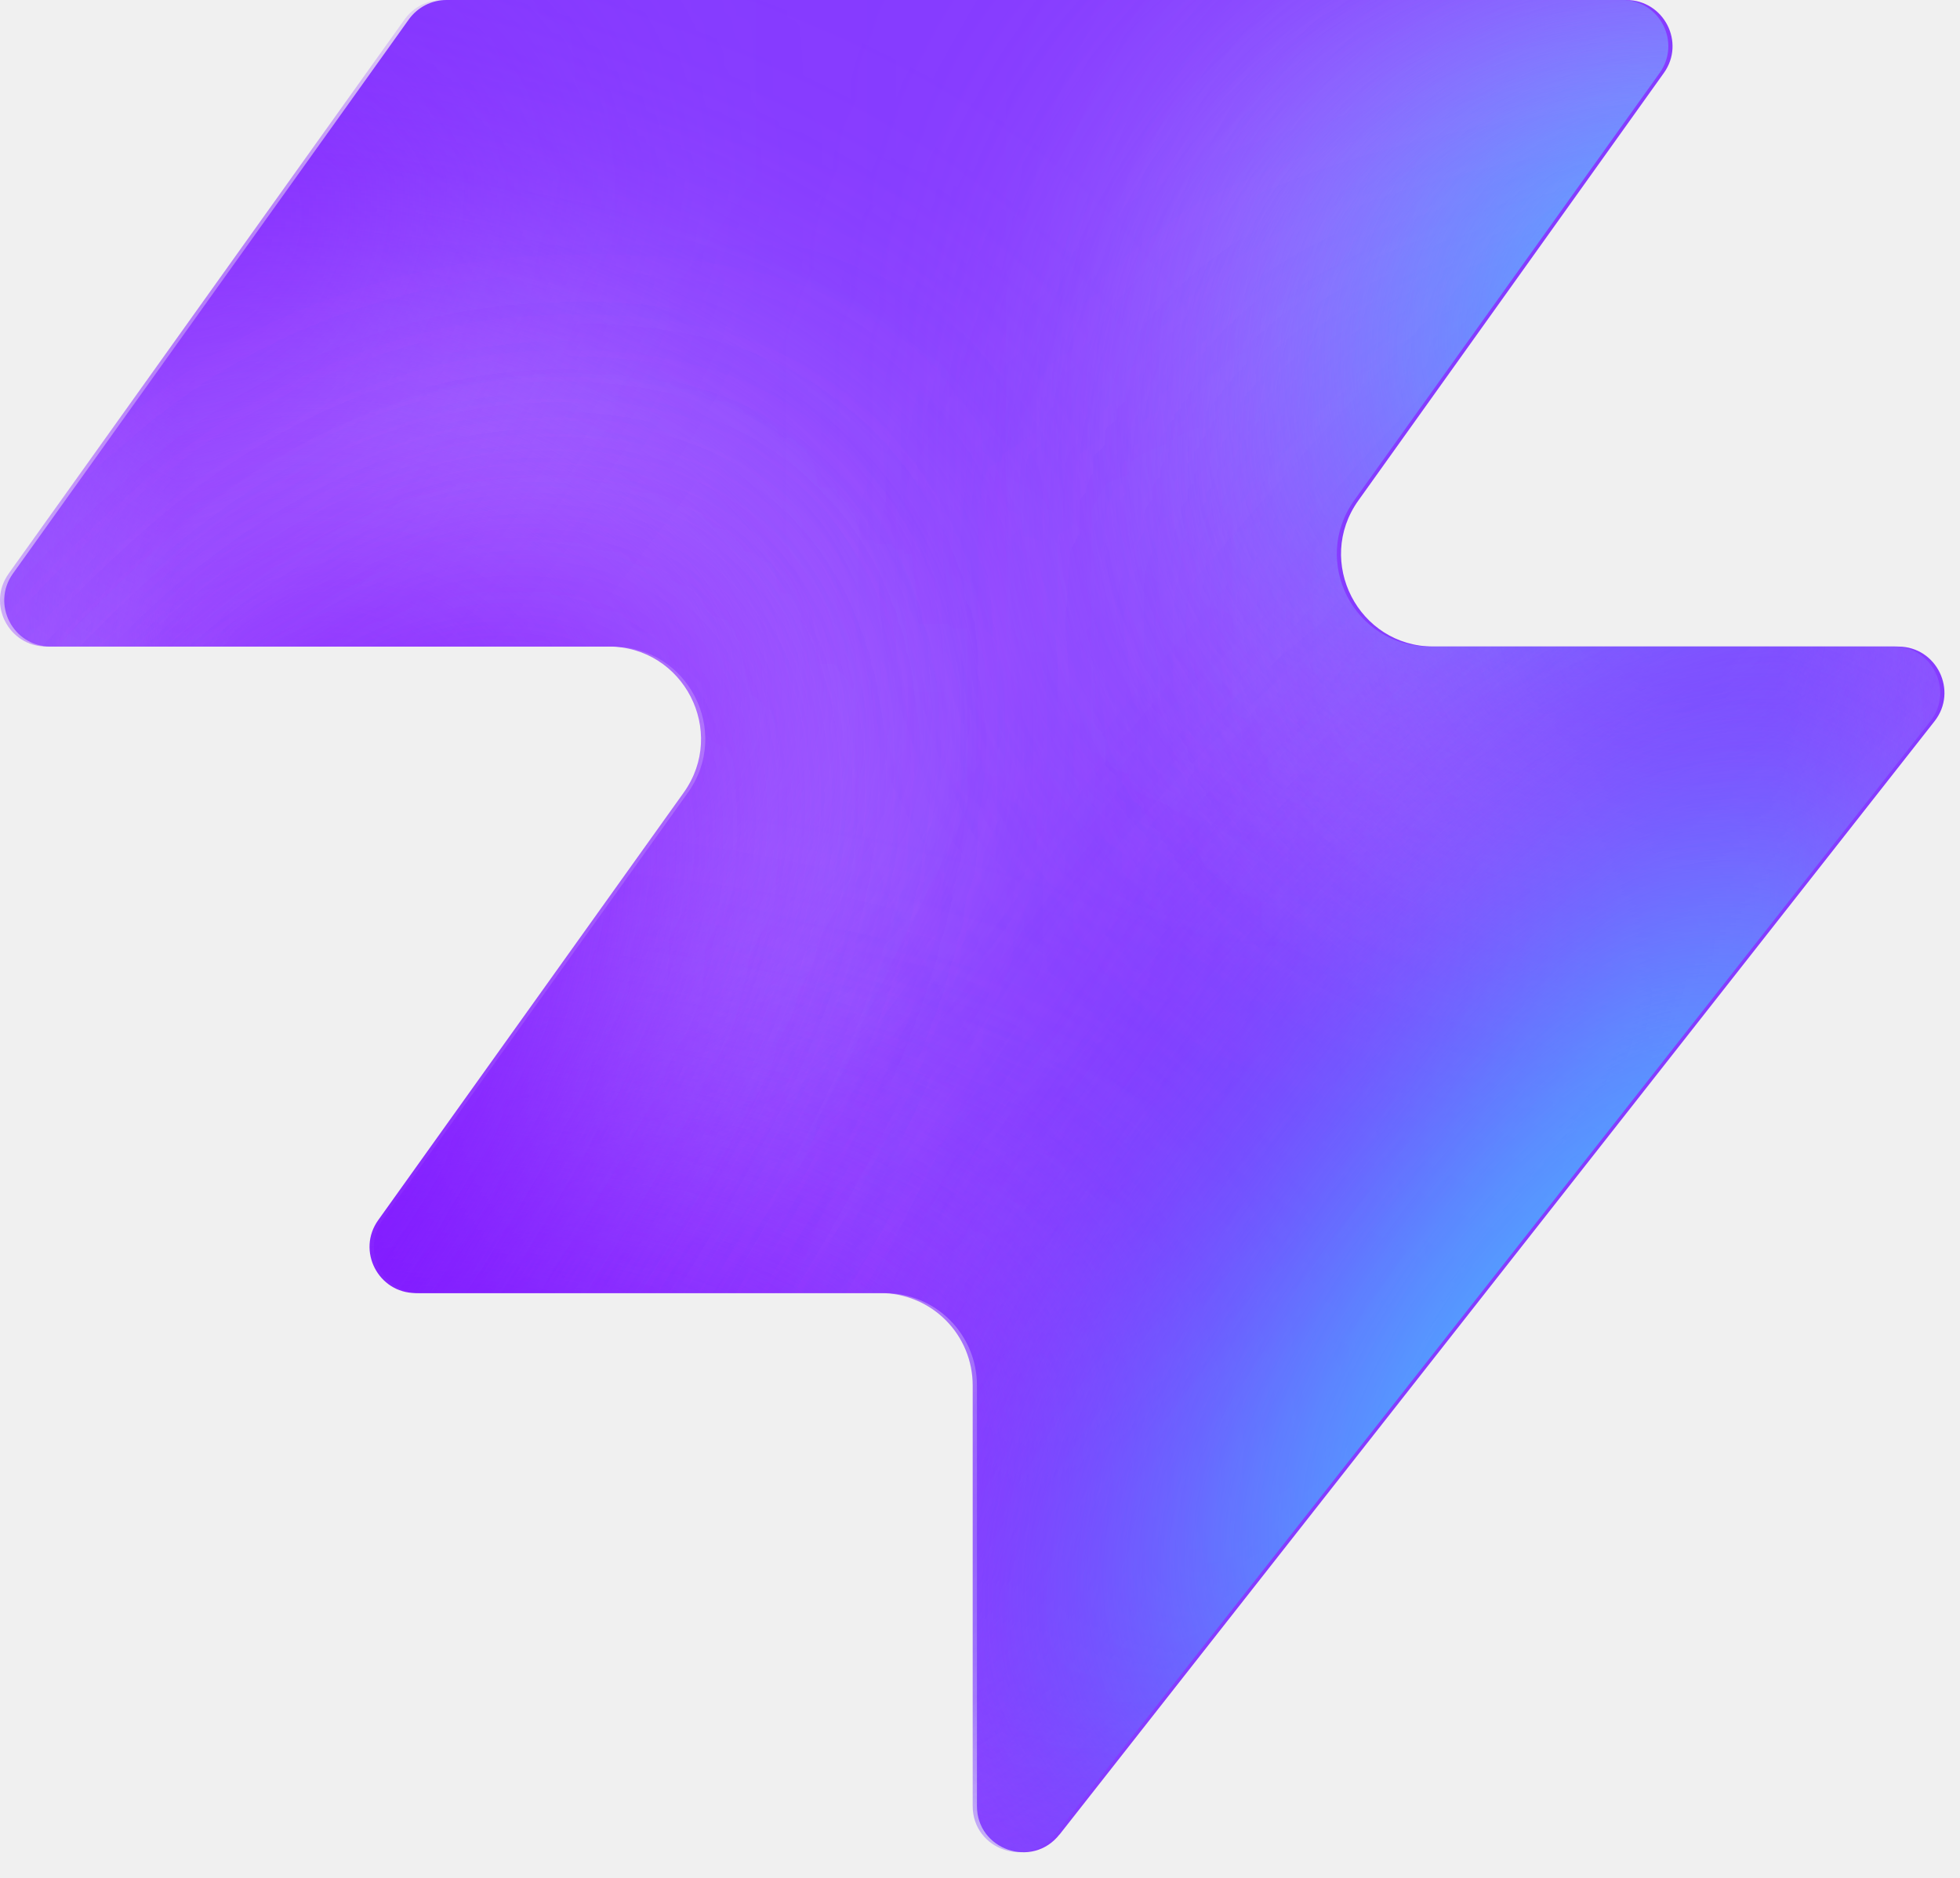
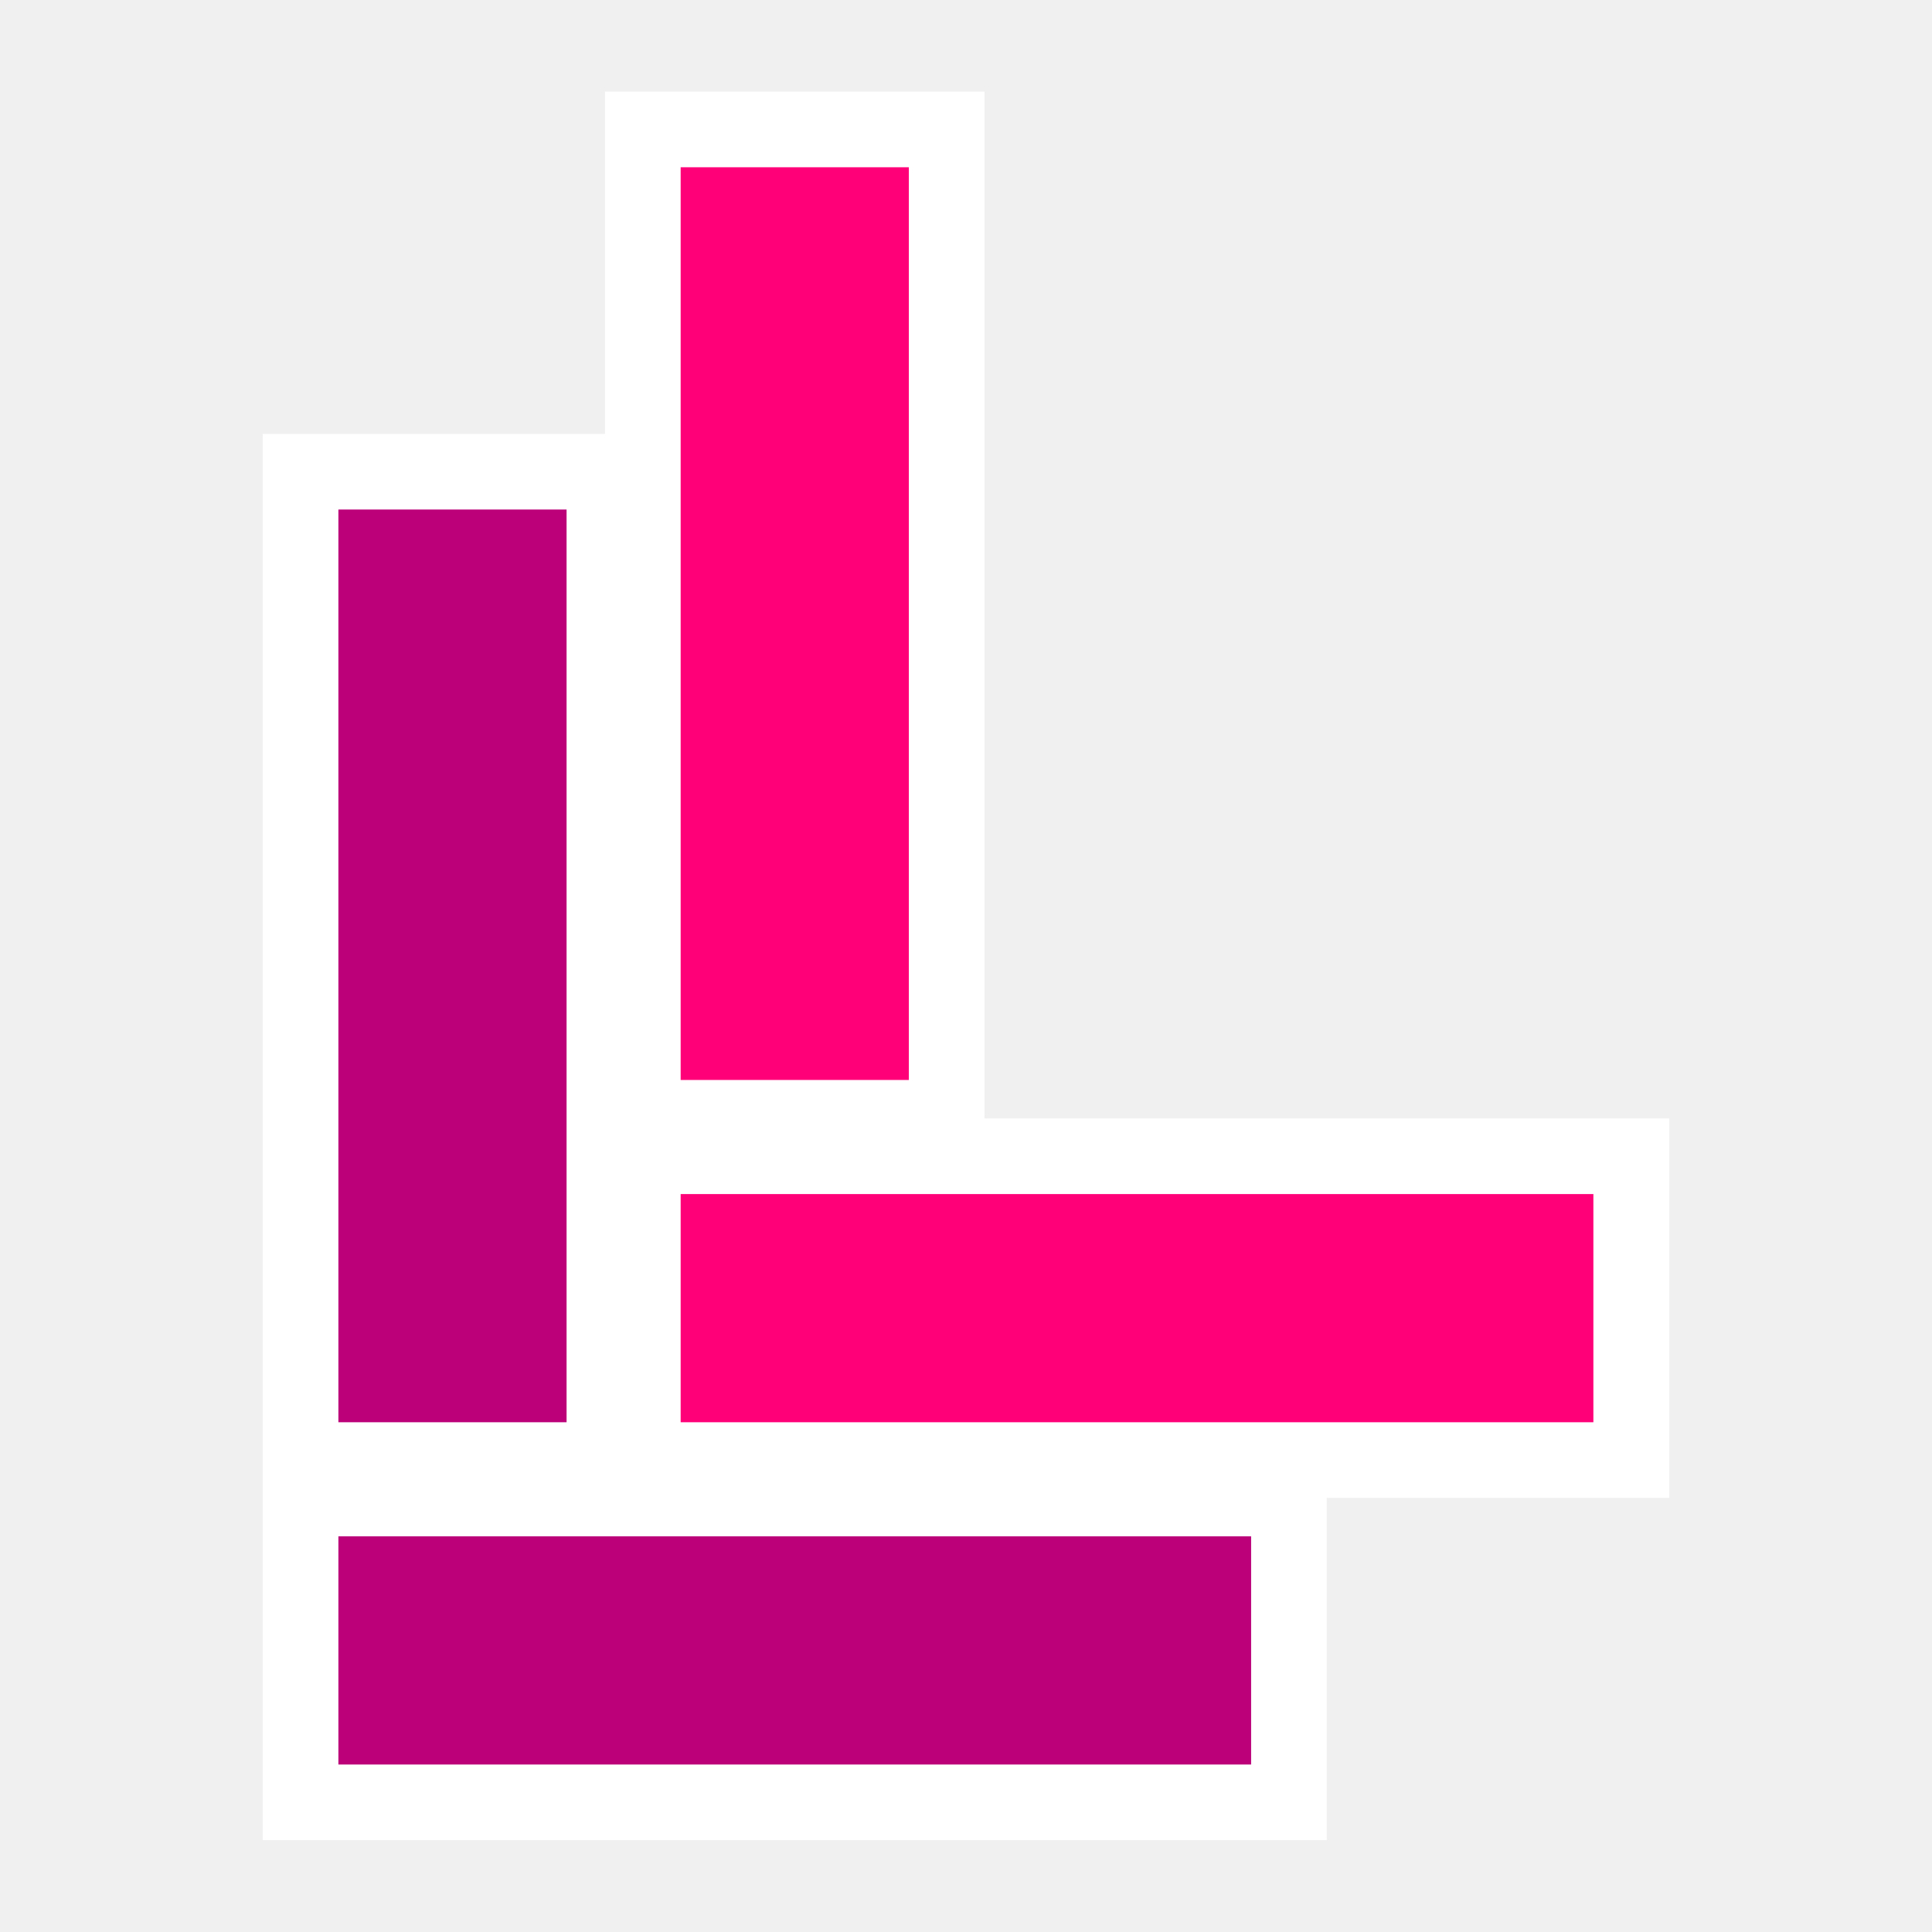
- <svg xmlns="http://www.w3.org/2000/svg" width="48" height="46" fill="none" viewBox="0 0 48 46">
-   <path fill="#863bff" d="M25.946 44.938c-.664.845-2.021.375-2.021-.698V33.937a2.26 2.26 0 0 0-2.262-2.262H10.287c-.92 0-1.456-1.04-.92-1.788l7.48-10.471c1.07-1.497 0-3.578-1.842-3.578H1.237c-.92 0-1.456-1.04-.92-1.788L10.013.474c.214-.297.556-.474.92-.474h28.894c.92 0 1.456 1.04.92 1.788l-7.48 10.471c-1.07 1.498 0 3.579 1.842 3.579h11.377c.943 0 1.473 1.088.89 1.83L25.947 44.94z" style="fill:#863bff;fill:color(display-p3 .525 .23 1);fill-opacity:1" />
-   <mask id="a" width="48" height="46" x="0" y="0" maskUnits="userSpaceOnUse" style="mask-type:alpha">
-     <path fill="#000" d="M25.842 44.938c-.664.844-2.021.375-2.021-.698V33.937a2.26 2.26 0 0 0-2.262-2.262H10.183c-.92 0-1.456-1.04-.92-1.788l7.48-10.471c1.07-1.498 0-3.579-1.842-3.579H1.133c-.92 0-1.456-1.04-.92-1.787L9.91.473c.214-.297.556-.474.92-.474h28.894c.92 0 1.456 1.04.92 1.788l-7.48 10.471c-1.07 1.498 0 3.578 1.842 3.578h11.377c.943 0 1.473 1.088.89 1.832L25.843 44.94z" style="fill:#000;fill-opacity:1" />
-   </mask>
-   <g mask="url(#a)">
-     <g filter="url(#b)">
-       <ellipse cx="5.508" cy="14.704" fill="#ede6ff" rx="5.508" ry="14.704" style="fill:#ede6ff;fill:color(display-p3 .927 .903 1);fill-opacity:1" transform="matrix(.00324 1 1 -.00324 -4.47 31.516)" />
-     </g>
-     <g filter="url(#c)">
-       <ellipse cx="10.399" cy="29.851" fill="#ede6ff" rx="10.399" ry="29.851" style="fill:#ede6ff;fill:color(display-p3 .927 .903 1);fill-opacity:1" transform="matrix(.00324 1 1 -.00324 -39.328 7.883)" />
-     </g>
-     <g filter="url(#d)">
-       <ellipse cx="5.508" cy="30.487" fill="#7e14ff" rx="5.508" ry="30.487" style="fill:#7e14ff;fill:color(display-p3 .492 .077 1);fill-opacity:1" transform="rotate(89.814 -25.913 -14.639)scale(1 -1)" />
-     </g>
-     <g filter="url(#e)">
-       <ellipse cx="5.508" cy="30.599" fill="#7e14ff" rx="5.508" ry="30.599" style="fill:#7e14ff;fill:color(display-p3 .492 .077 1);fill-opacity:1" transform="rotate(89.814 -32.644 -3.334)scale(1 -1)" />
-     </g>
-     <g filter="url(#f)">
-       <ellipse cx="5.508" cy="30.599" fill="#7e14ff" rx="5.508" ry="30.599" style="fill:#7e14ff;fill:color(display-p3 .492 .077 1);fill-opacity:1" transform="matrix(.00324 1 1 -.00324 -34.34 30.47)" />
-     </g>
-     <g filter="url(#g)">
-       <ellipse cx="14.072" cy="22.078" fill="#ede6ff" rx="14.072" ry="22.078" style="fill:#ede6ff;fill:color(display-p3 .927 .903 1);fill-opacity:1" transform="rotate(93.35 24.506 48.493)scale(-1 1)" />
-     </g>
-     <g filter="url(#h)">
-       <ellipse cx="3.47" cy="21.501" fill="#7e14ff" rx="3.47" ry="21.501" style="fill:#7e14ff;fill:color(display-p3 .492 .077 1);fill-opacity:1" transform="rotate(89.009 28.708 47.59)scale(-1 1)" />
-     </g>
-     <g filter="url(#i)">
-       <ellipse cx="3.47" cy="21.501" fill="#7e14ff" rx="3.47" ry="21.501" style="fill:#7e14ff;fill:color(display-p3 .492 .077 1);fill-opacity:1" transform="rotate(89.009 28.708 47.59)scale(-1 1)" />
-     </g>
-     <g filter="url(#j)">
-       <ellipse cx=".387" cy="8.972" fill="#7e14ff" rx="4.407" ry="29.108" style="fill:#7e14ff;fill:color(display-p3 .492 .077 1);fill-opacity:1" transform="rotate(39.51 .387 8.972)" />
-     </g>
-     <g filter="url(#k)">
-       <ellipse cx="47.523" cy="-6.092" fill="#7e14ff" rx="4.407" ry="29.108" style="fill:#7e14ff;fill:color(display-p3 .492 .077 1);fill-opacity:1" transform="rotate(37.892 47.523 -6.092)" />
-     </g>
-     <g filter="url(#l)">
-       <ellipse cx="41.412" cy="6.333" fill="#47bfff" rx="5.971" ry="9.665" style="fill:#47bfff;fill:color(display-p3 .28 .748 1);fill-opacity:1" transform="rotate(37.892 41.412 6.333)" />
-     </g>
-     <g filter="url(#m)">
-       <ellipse cx="-1.879" cy="38.332" fill="#7e14ff" rx="4.407" ry="29.108" style="fill:#7e14ff;fill:color(display-p3 .492 .077 1);fill-opacity:1" transform="rotate(37.892 -1.88 38.332)" />
-     </g>
-     <g filter="url(#n)">
-       <ellipse cx="-1.879" cy="38.332" fill="#7e14ff" rx="4.407" ry="29.108" style="fill:#7e14ff;fill:color(display-p3 .492 .077 1);fill-opacity:1" transform="rotate(37.892 -1.88 38.332)" />
-     </g>
-     <g filter="url(#o)">
-       <ellipse cx="35.651" cy="29.907" fill="#7e14ff" rx="4.407" ry="29.108" style="fill:#7e14ff;fill:color(display-p3 .492 .077 1);fill-opacity:1" transform="rotate(37.892 35.651 29.907)" />
-     </g>
-     <g filter="url(#p)">
-       <ellipse cx="38.418" cy="32.4" fill="#47bfff" rx="5.971" ry="15.297" style="fill:#47bfff;fill:color(display-p3 .28 .748 1);fill-opacity:1" transform="rotate(37.892 38.418 32.4)" />
-     </g>
+ <svg xmlns="http://www.w3.org/2000/svg" width="32" height="32" viewBox="0 0 8.467 8.467" version="1.1" id="svg1">
+   <defs id="defs1" />
+   <g id="layer1">
+     <path id="rect2" style="fill:#ffffff;fill-opacity:1;stroke:#ffffff;stroke-width:0.663;stroke-linecap:round;stroke-dasharray:none" d="M 2.983,0.733 V 4.734 h 1 V 0.733 Z M 1.483,2.233 V 6.233 H 2.484 V 2.233 Z m 1.5,3 v 1 H 6.984 V 5.233 Z M 1.483,6.733 v 1 h 4 v -1 z" />
+     <rect style="fill:#bb007a;stroke:none;stroke-width:0.663;stroke-linecap:round;stroke-dasharray:none;fill-opacity:1" id="rect1" width="1" height="4" x="1.483" y="2.233" />
+     <rect style="fill:#bb007a;stroke:none;stroke-width:0.663;stroke-linecap:round;stroke-dasharray:none;fill-opacity:1" id="rect1-6" width="1" height="4" x="-7.733" y="1.483" transform="rotate(-90)" />
+     <rect style="fill:#ff0078;stroke:none;stroke-width:0.663;stroke-linecap:round;stroke-dasharray:none;fill-opacity:1" id="rect5" width="1" height="4" x="2.983" y="0.733" />
+     <rect style="fill:#ff0078;stroke:none;stroke-width:0.663;stroke-linecap:round;stroke-dasharray:none;fill-opacity:1" id="rect6" width="1" height="4" x="-6.233" y="2.983" transform="rotate(-90)" />
  </g>
-   <defs>
-     <filter id="b" width="60.045" height="41.654" x="-19.77" y="16.149" color-interpolation-filters="sRGB" filterUnits="userSpaceOnUse">
-       <feFlood flood-opacity="0" result="BackgroundImageFix" />
-       <feBlend in="SourceGraphic" in2="BackgroundImageFix" result="shape" />
-       <feGaussianBlur result="effect1_foregroundBlur_2002_17158" stdDeviation="7.659" />
-     </filter>
-     <filter id="c" width="90.34" height="51.437" x="-54.613" y="-7.533" color-interpolation-filters="sRGB" filterUnits="userSpaceOnUse">
-       <feFlood flood-opacity="0" result="BackgroundImageFix" />
-       <feBlend in="SourceGraphic" in2="BackgroundImageFix" result="shape" />
-       <feGaussianBlur result="effect1_foregroundBlur_2002_17158" stdDeviation="7.659" />
-     </filter>
-     <filter id="d" width="79.355" height="29.4" x="-49.64" y="2.03" color-interpolation-filters="sRGB" filterUnits="userSpaceOnUse">
-       <feFlood flood-opacity="0" result="BackgroundImageFix" />
-       <feBlend in="SourceGraphic" in2="BackgroundImageFix" result="shape" />
-       <feGaussianBlur result="effect1_foregroundBlur_2002_17158" stdDeviation="4.596" />
-     </filter>
-     <filter id="e" width="79.579" height="29.4" x="-45.045" y="20.029" color-interpolation-filters="sRGB" filterUnits="userSpaceOnUse">
-       <feFlood flood-opacity="0" result="BackgroundImageFix" />
-       <feBlend in="SourceGraphic" in2="BackgroundImageFix" result="shape" />
-       <feGaussianBlur result="effect1_foregroundBlur_2002_17158" stdDeviation="4.596" />
-     </filter>
-     <filter id="f" width="79.579" height="29.4" x="-43.513" y="21.178" color-interpolation-filters="sRGB" filterUnits="userSpaceOnUse">
-       <feFlood flood-opacity="0" result="BackgroundImageFix" />
-       <feBlend in="SourceGraphic" in2="BackgroundImageFix" result="shape" />
-       <feGaussianBlur result="effect1_foregroundBlur_2002_17158" stdDeviation="4.596" />
-     </filter>
-     <filter id="g" width="74.749" height="58.852" x="15.756" y="-17.901" color-interpolation-filters="sRGB" filterUnits="userSpaceOnUse">
-       <feFlood flood-opacity="0" result="BackgroundImageFix" />
-       <feBlend in="SourceGraphic" in2="BackgroundImageFix" result="shape" />
-       <feGaussianBlur result="effect1_foregroundBlur_2002_17158" stdDeviation="7.659" />
-     </filter>
-     <filter id="h" width="61.377" height="25.362" x="23.548" y="2.284" color-interpolation-filters="sRGB" filterUnits="userSpaceOnUse">
-       <feFlood flood-opacity="0" result="BackgroundImageFix" />
-       <feBlend in="SourceGraphic" in2="BackgroundImageFix" result="shape" />
-       <feGaussianBlur result="effect1_foregroundBlur_2002_17158" stdDeviation="4.596" />
-     </filter>
-     <filter id="i" width="61.377" height="25.362" x="23.548" y="2.284" color-interpolation-filters="sRGB" filterUnits="userSpaceOnUse">
-       <feFlood flood-opacity="0" result="BackgroundImageFix" />
-       <feBlend in="SourceGraphic" in2="BackgroundImageFix" result="shape" />
-       <feGaussianBlur result="effect1_foregroundBlur_2002_17158" stdDeviation="4.596" />
-     </filter>
-     <filter id="j" width="56.045" height="63.649" x="-27.636" y="-22.853" color-interpolation-filters="sRGB" filterUnits="userSpaceOnUse">
-       <feFlood flood-opacity="0" result="BackgroundImageFix" />
-       <feBlend in="SourceGraphic" in2="BackgroundImageFix" result="shape" />
-       <feGaussianBlur result="effect1_foregroundBlur_2002_17158" stdDeviation="4.596" />
-     </filter>
-     <filter id="k" width="54.814" height="64.646" x="20.116" y="-38.415" color-interpolation-filters="sRGB" filterUnits="userSpaceOnUse">
-       <feFlood flood-opacity="0" result="BackgroundImageFix" />
-       <feBlend in="SourceGraphic" in2="BackgroundImageFix" result="shape" />
-       <feGaussianBlur result="effect1_foregroundBlur_2002_17158" stdDeviation="4.596" />
-     </filter>
-     <filter id="l" width="33.541" height="35.313" x="24.641" y="-11.323" color-interpolation-filters="sRGB" filterUnits="userSpaceOnUse">
-       <feFlood flood-opacity="0" result="BackgroundImageFix" />
-       <feBlend in="SourceGraphic" in2="BackgroundImageFix" result="shape" />
-       <feGaussianBlur result="effect1_foregroundBlur_2002_17158" stdDeviation="4.596" />
-     </filter>
-     <filter id="m" width="54.814" height="64.646" x="-29.286" y="6.009" color-interpolation-filters="sRGB" filterUnits="userSpaceOnUse">
-       <feFlood flood-opacity="0" result="BackgroundImageFix" />
-       <feBlend in="SourceGraphic" in2="BackgroundImageFix" result="shape" />
-       <feGaussianBlur result="effect1_foregroundBlur_2002_17158" stdDeviation="4.596" />
-     </filter>
-     <filter id="n" width="54.814" height="64.646" x="-29.286" y="6.009" color-interpolation-filters="sRGB" filterUnits="userSpaceOnUse">
-       <feFlood flood-opacity="0" result="BackgroundImageFix" />
-       <feBlend in="SourceGraphic" in2="BackgroundImageFix" result="shape" />
-       <feGaussianBlur result="effect1_foregroundBlur_2002_17158" stdDeviation="4.596" />
-     </filter>
-     <filter id="o" width="54.814" height="64.646" x="8.244" y="-2.416" color-interpolation-filters="sRGB" filterUnits="userSpaceOnUse">
-       <feFlood flood-opacity="0" result="BackgroundImageFix" />
-       <feBlend in="SourceGraphic" in2="BackgroundImageFix" result="shape" />
-       <feGaussianBlur result="effect1_foregroundBlur_2002_17158" stdDeviation="4.596" />
-     </filter>
-     <filter id="p" width="39.409" height="43.623" x="18.713" y="10.588" color-interpolation-filters="sRGB" filterUnits="userSpaceOnUse">
-       <feFlood flood-opacity="0" result="BackgroundImageFix" />
-       <feBlend in="SourceGraphic" in2="BackgroundImageFix" result="shape" />
-       <feGaussianBlur result="effect1_foregroundBlur_2002_17158" stdDeviation="4.596" />
-     </filter>
-   </defs>
</svg>
